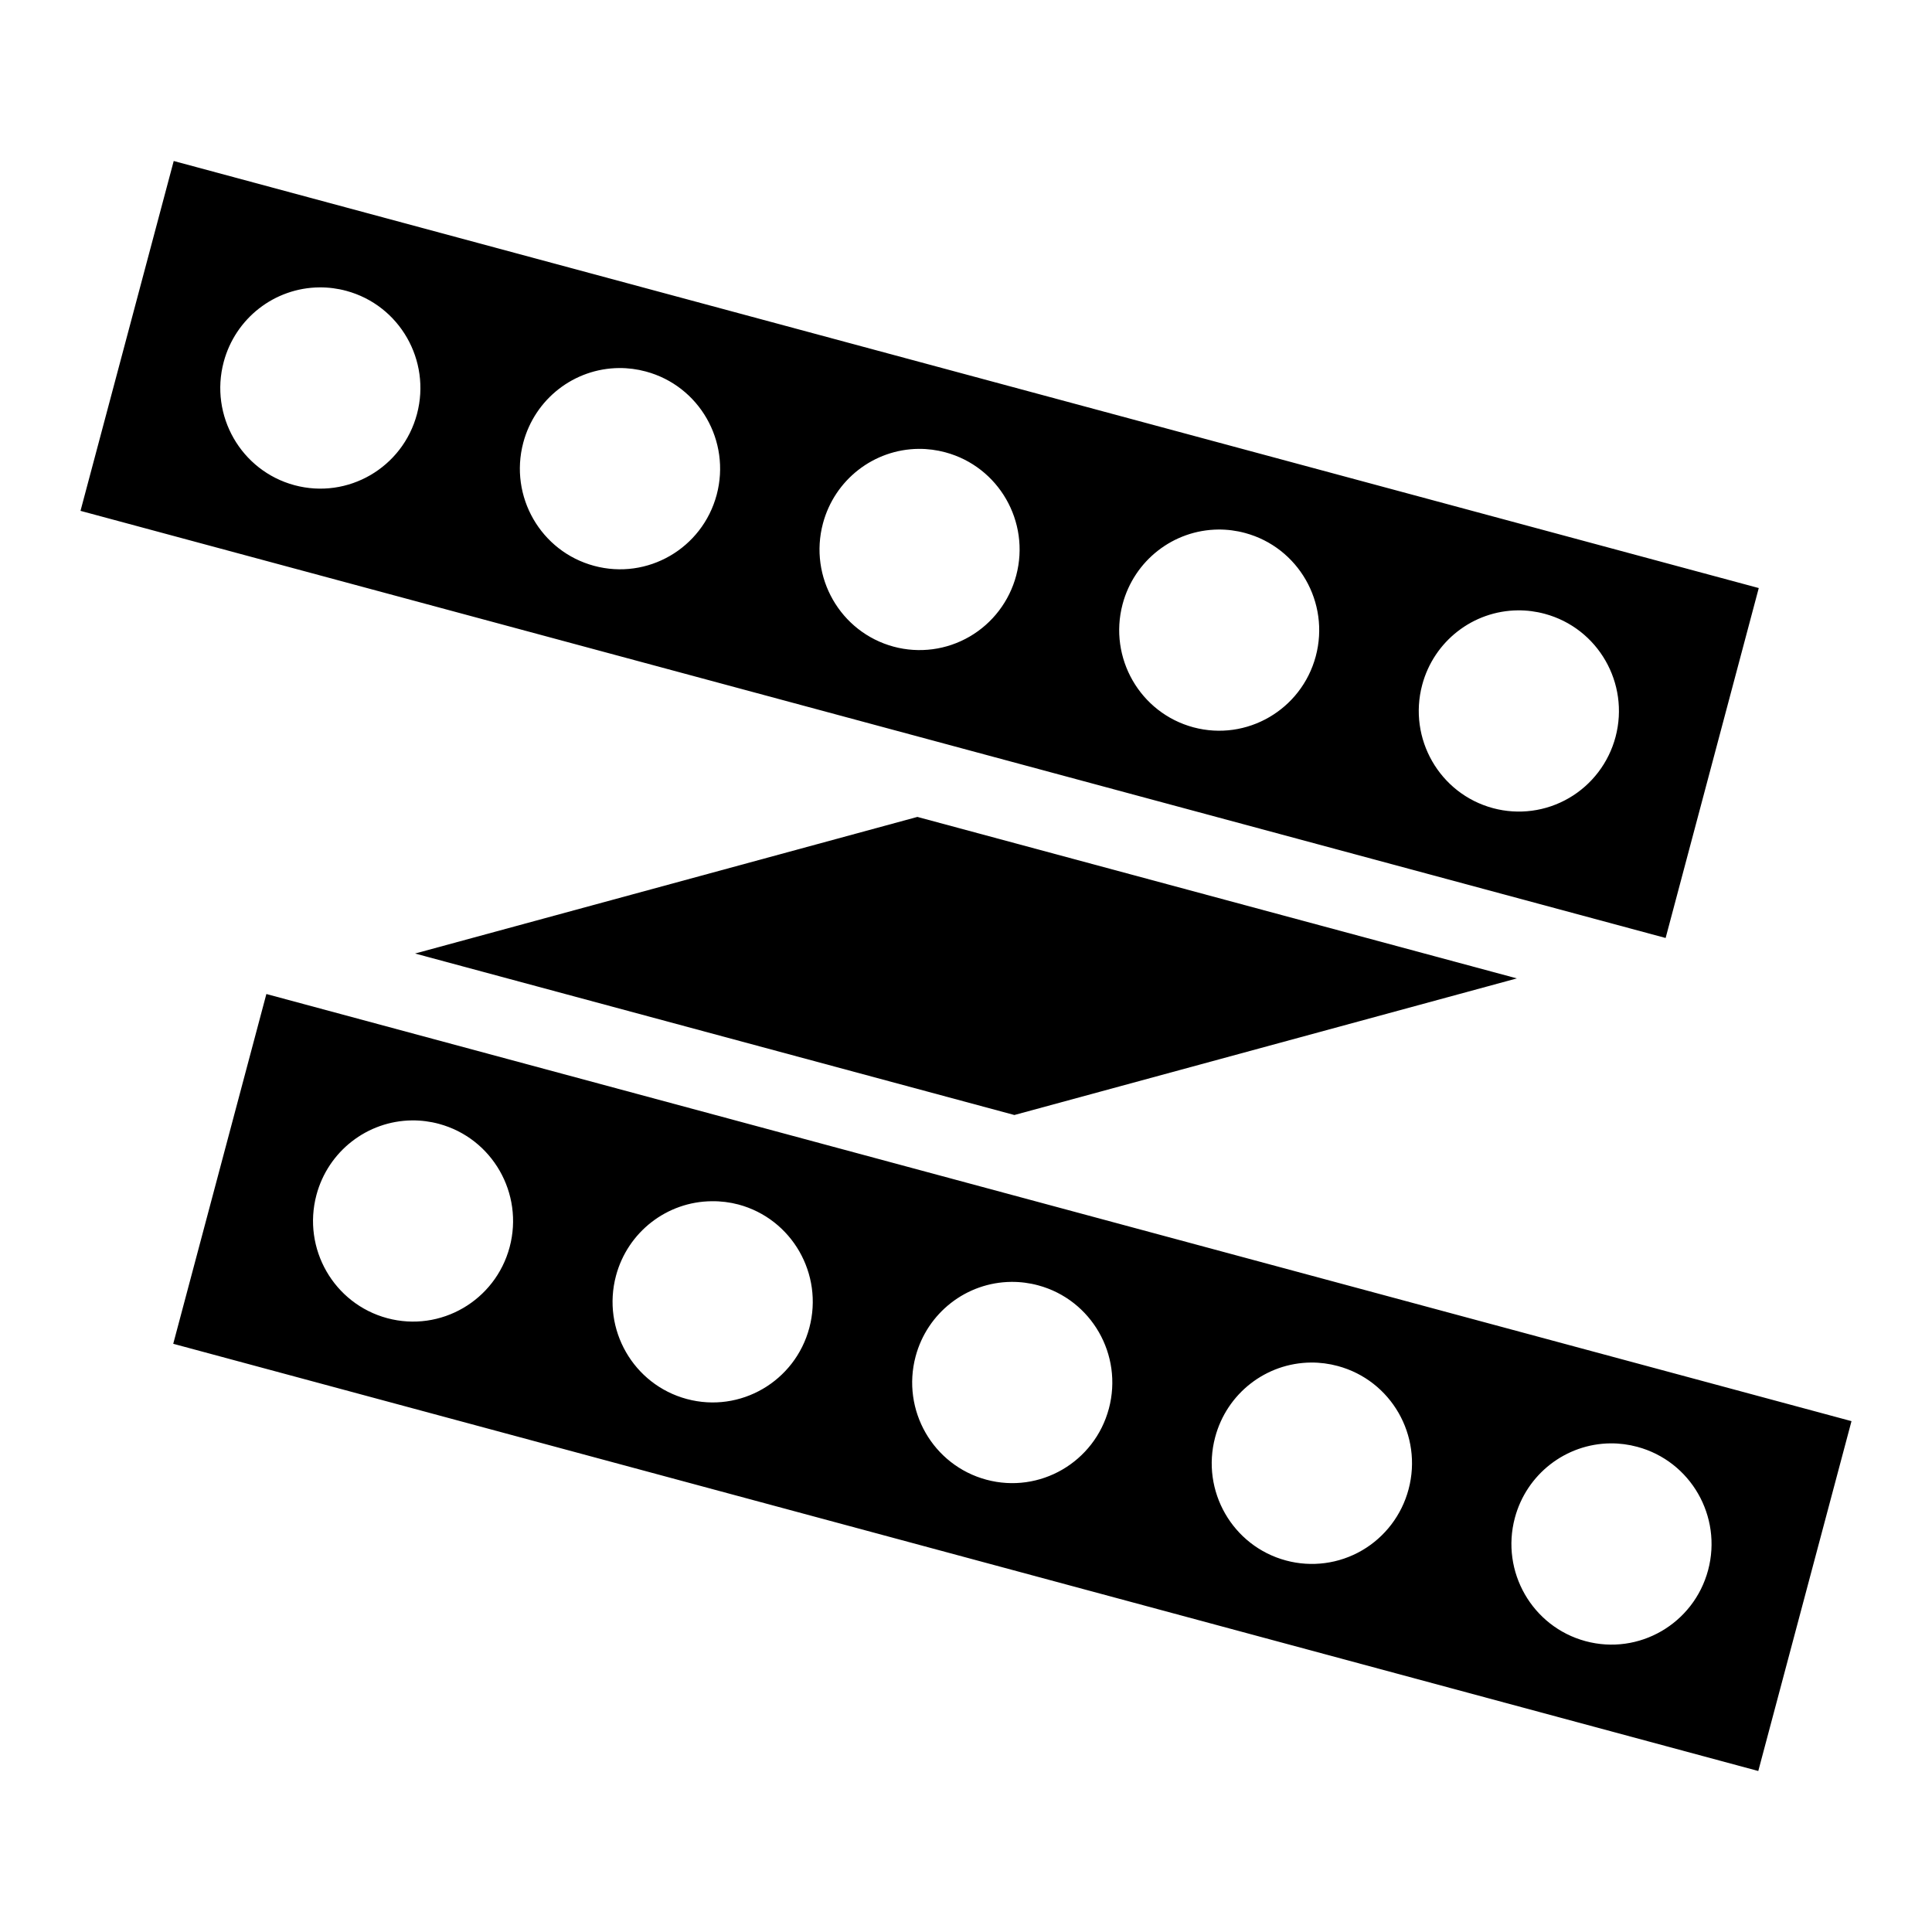
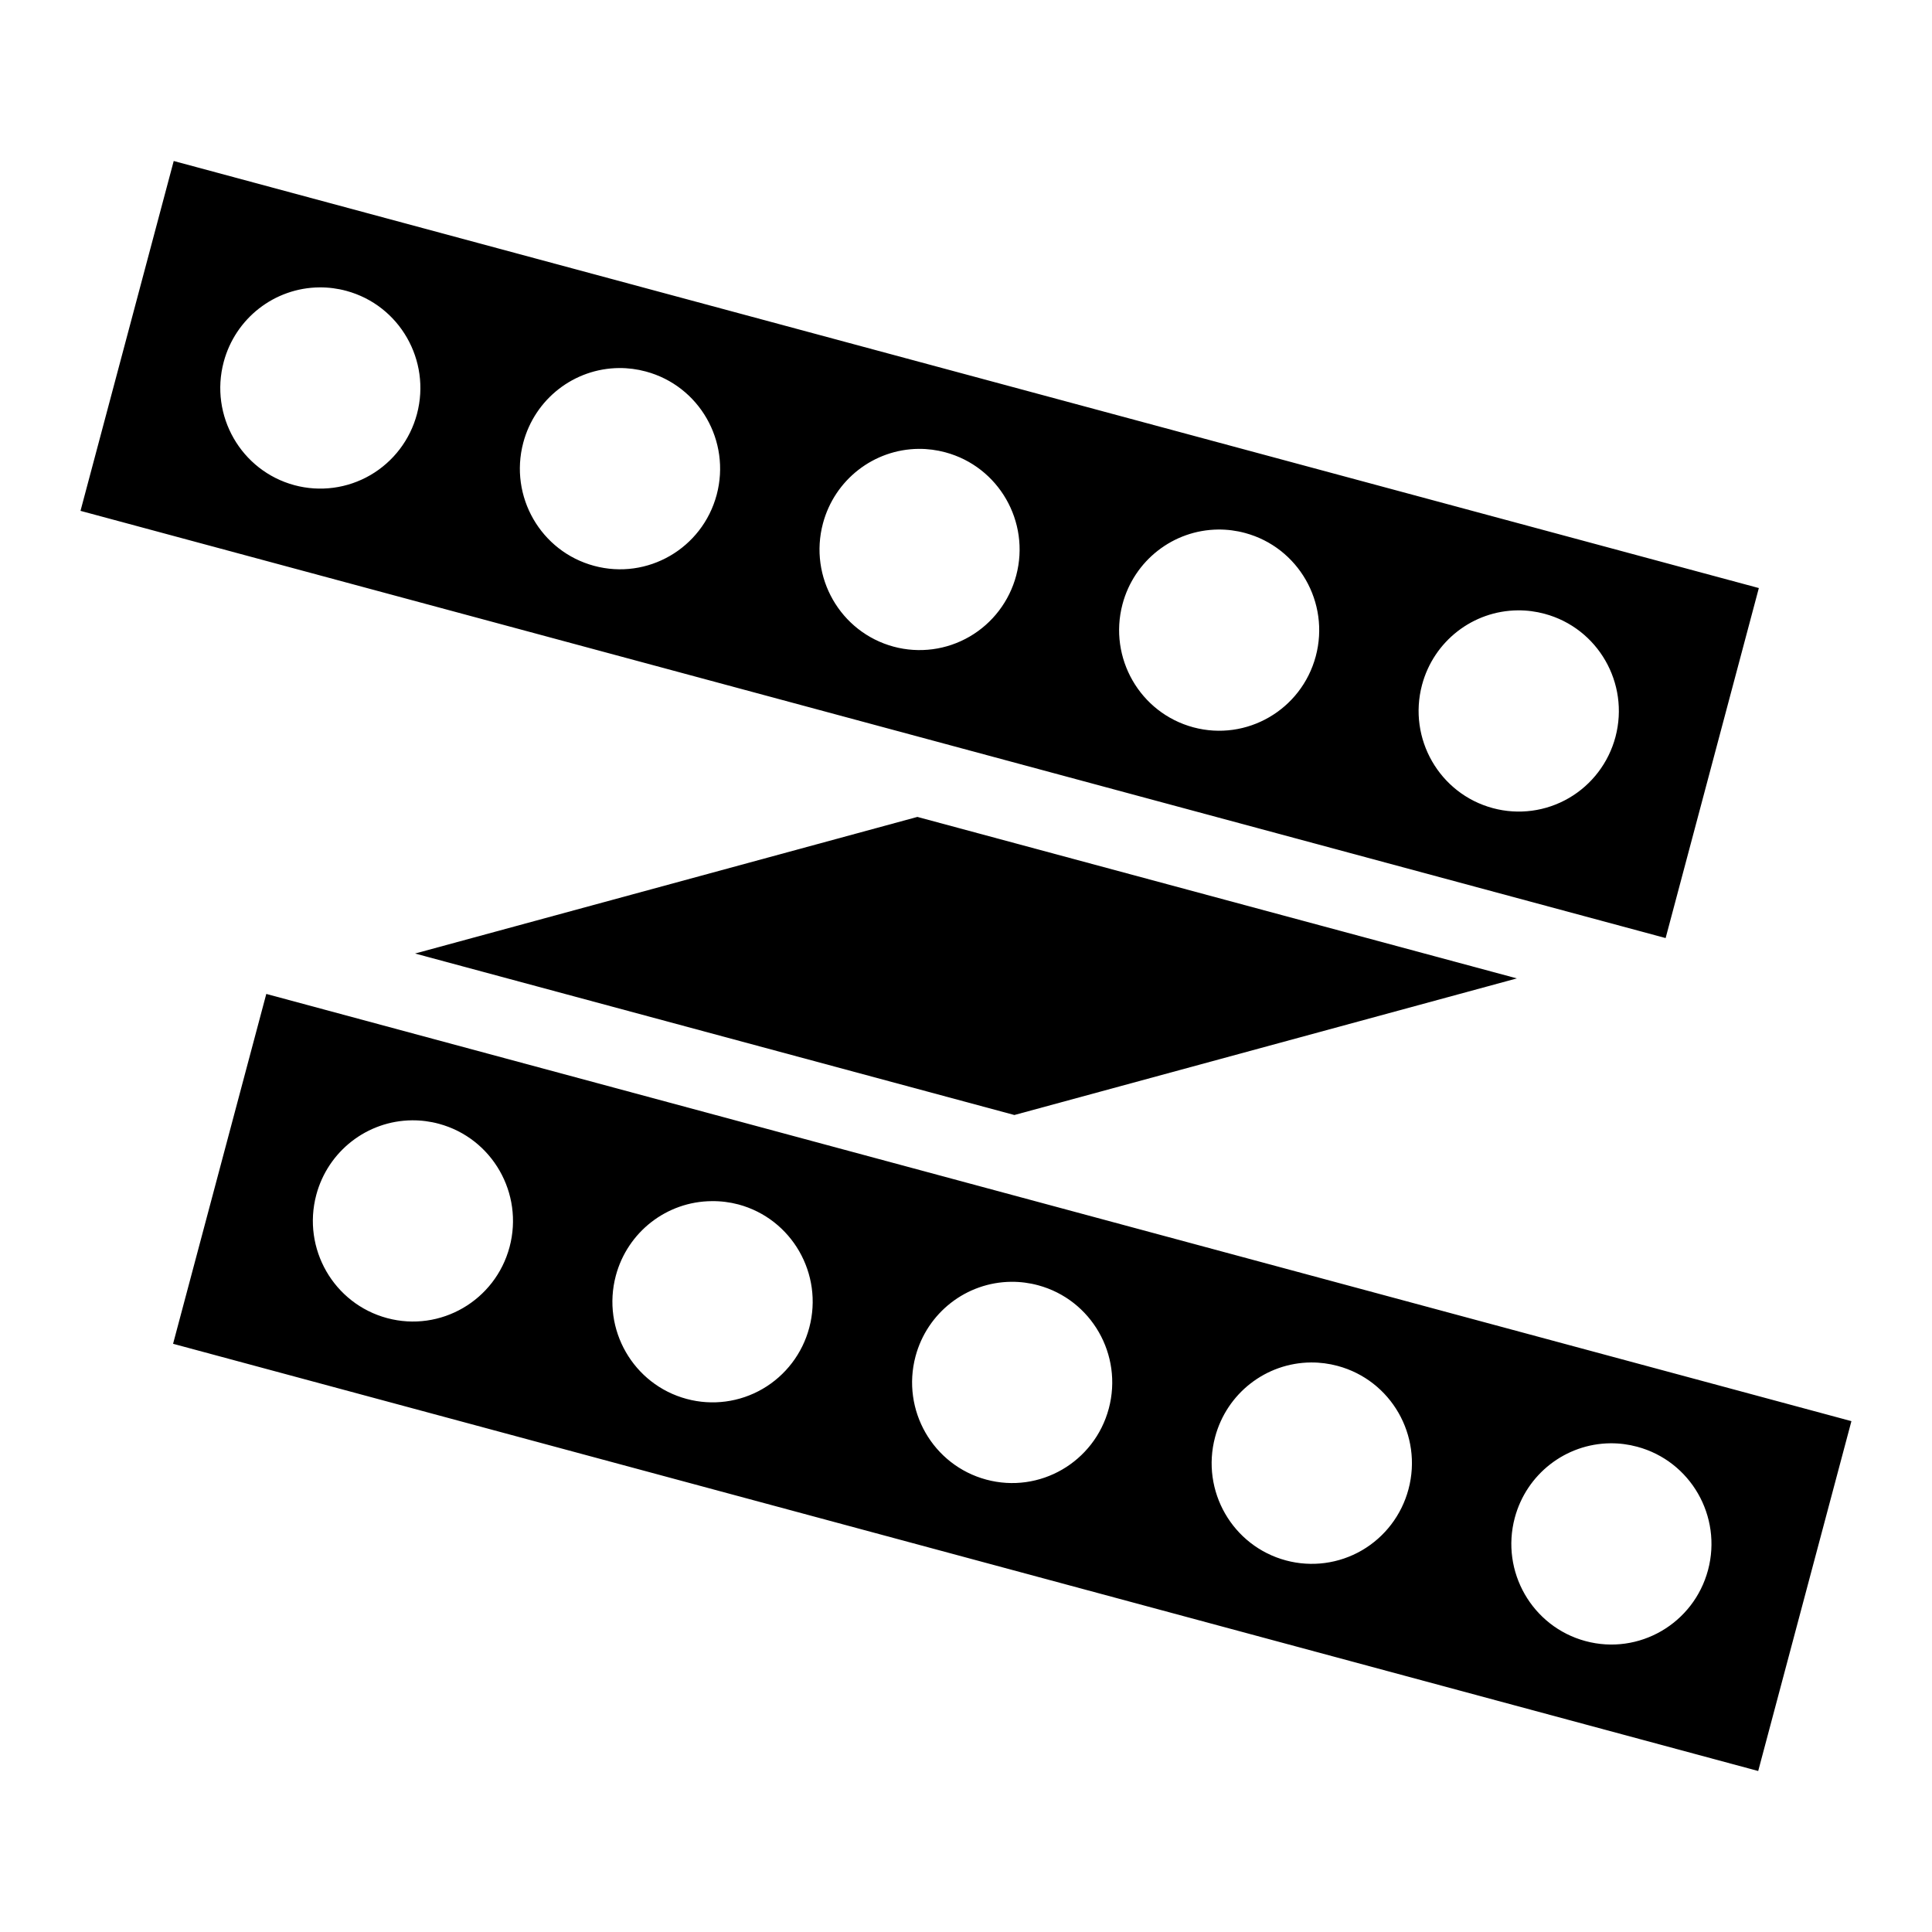
<svg xmlns="http://www.w3.org/2000/svg" version="1.1" width="24" height="24" viewBox="0 0 24 24">
-   <path fill="#000000" d="M 2.158,2 1,6.346 20.691,11.652 21.848,7.305 Z M 3.968,3.57 A 1.243,1.25 0 0 1 4.302,3.613 1.243,1.25 0 0 1 5.18,5.143 1.243,1.25 0 0 1 3.657,6.027 1.243,1.25 0 0 1 2.779,4.496 1.243,1.25 0 0 1 3.968,3.57 Z M 7.691,4.572 A 1.243,1.25 0 0 1 8.023,4.615 1.243,1.25 0 0 1 8.903,6.146 1.243,1.25 0 0 1 7.38,7.029 1.243,1.25 0 0 1 6.5,5.5 1.243,1.25 0 0 1 7.691,4.572 Z m 3.721,1.004 a 1.243,1.25 0 0 1 0.332,0.043 1.243,1.25 0 0 1 0.88,1.529 1.243,1.25 0 0 1 -1.523,0.885 1.243,1.25 0 0 1 -0.878,-1.531 1.243,1.25 0 0 1 1.189,-0.926 z m 3.721,1.002 a 1.243,1.25 0 0 1 0.334,0.043 1.243,1.25 0 0 1 0.878,1.531 A 1.243,1.25 0 0 1 14.825,9.035 1.243,1.25 0 0 1 13.945,7.506 1.243,1.25 0 0 1 15.134,6.578 Z m 3.723,1.004 A 1.243,1.25 0 0 1 19.189,7.625 1.243,1.25 0 0 1 20.069,9.154 1.243,1.25 0 0 1 18.546,10.039 1.243,1.25 0 0 1 17.667,8.508 1.243,1.25 0 0 1 18.857,7.582 Z m -7.46,2.566 -6.24,1.697 7.445,2.006 6.242,-1.697 z M 3.309,12.348 2.152,16.693 21.842,22 23,17.654 Z m 1.81,1.57 a 1.243,1.25 0 0 1 0.334,0.043 1.243,1.25 0 0 1 0.878,1.531 A 1.243,1.25 0 0 1 4.811,16.375 1.243,1.25 0 0 1 3.931,14.844 1.243,1.25 0 0 1 5.12,13.918 Z m 3.723,1.004 a 1.243,1.25 0 0 1 0.332,0.041 1.243,1.25 0 0 1 0.88,1.531 A 1.243,1.25 0 0 1 8.532,17.379 1.243,1.25 0 0 1 7.652,15.848 1.243,1.25 0 0 1 8.843,14.922 Z m 3.721,1.002 a 1.243,1.25 0 0 1 0.334,0.043 1.243,1.25 0 0 1 0.878,1.531 1.243,1.25 0 0 1 -1.523,0.883 1.243,1.25 0 0 1 -0.878,-1.531 1.243,1.25 0 0 1 1.189,-0.926 z m 3.723,1.002 a 1.243,1.25 0 0 1 0.332,0.043 1.243,1.25 0 0 1 0.88,1.531 1.243,1.25 0 0 1 -1.523,0.885 1.243,1.25 0 0 1 -0.88,-1.531 1.243,1.25 0 0 1 1.191,-0.928 z m 3.721,1.004 a 1.243,1.25 0 0 1 0.332,0.043 1.243,1.25 0 0 1 0.88,1.531 1.243,1.25 0 0 1 -1.523,0.883 1.243,1.25 0 0 1 -0.878,-1.531 1.243,1.25 0 0 1 1.189,-0.926 z" />
+   <path d="m2.158 2-1.158 4.346 19.691 5.307 1.158-4.348zm1.81 1.57a1.243 1.25 0 0 1 0.334 0.043 1.243 1.25 0 0 1 0.878 1.529 1.243 1.25 0 0 1 -1.523 0.885 1.243 1.25 0 0 1 -0.878 -1.531 1.243 1.25 0 0 1 1.189 -0.926zm3.723 1.002a1.243 1.25 0 0 1 0.332 0.043 1.243 1.25 0 0 1 0.88 1.531 1.243 1.25 0 0 1 -1.523 0.883 1.243 1.25 0 0 1 -0.88 -1.529 1.243 1.25 0 0 1 1.191 -0.928zm3.721 1.004a1.243 1.25 0 0 1 0.332 0.043 1.243 1.25 0 0 1 0.88 1.529 1.243 1.25 0 0 1 -1.523 0.885 1.243 1.25 0 0 1 -0.878 -1.531 1.243 1.25 0 0 1 1.189 -0.926zm3.721 1.002a1.243 1.25 0 0 1 0.334 0.043 1.243 1.25 0 0 1 0.878 1.531 1.243 1.25 0 0 1 -1.521 0.883 1.243 1.25 0 0 1 -0.88 -1.529 1.243 1.25 0 0 1 1.189 -0.928zm3.723 1.004a1.243 1.25 0 0 1 0.332 0.043 1.243 1.25 0 0 1 0.88 1.529 1.243 1.25 0 0 1 -1.523 0.885 1.243 1.25 0 0 1 -0.88 -1.531 1.243 1.25 0 0 1 1.191 -0.926zm-7.46 2.566-6.24 1.697 7.445 2.006 6.242-1.697zm-8.088 2.199-1.158 4.346 19.691 5.307 1.158-4.346zm1.81 1.57a1.243 1.25 0 0 1 0.334 0.043 1.243 1.25 0 0 1 0.878 1.531 1.243 1.25 0 0 1 -1.521 0.883 1.243 1.25 0 0 1 -0.88 -1.531 1.243 1.25 0 0 1 1.189 -0.926zm3.723 1.004a1.243 1.25 0 0 1 0.332 0.041 1.243 1.25 0 0 1 0.88 1.531 1.243 1.25 0 0 1 -1.523 0.885 1.243 1.25 0 0 1 -0.88 -1.531 1.243 1.25 0 0 1 1.191 -0.926zm3.721 1.002a1.243 1.25 0 0 1 0.334 0.043 1.243 1.25 0 0 1 0.878 1.531 1.243 1.25 0 0 1 -1.523 0.883 1.243 1.25 0 0 1 -0.878 -1.531 1.243 1.25 0 0 1 1.189 -0.926zm3.723 1.002a1.243 1.25 0 0 1 0.332 0.043 1.243 1.25 0 0 1 0.88 1.531 1.243 1.25 0 0 1 -1.523 0.885 1.243 1.25 0 0 1 -0.88 -1.531 1.243 1.25 0 0 1 1.191 -0.928zm3.721 1.004a1.243 1.25 0 0 1 0.332 0.043 1.243 1.25 0 0 1 0.88 1.531 1.243 1.25 0 0 1 -1.523 0.883 1.243 1.25 0 0 1 -0.878 -1.531 1.243 1.25 0 0 1 1.189 -0.926z" />
</svg>
